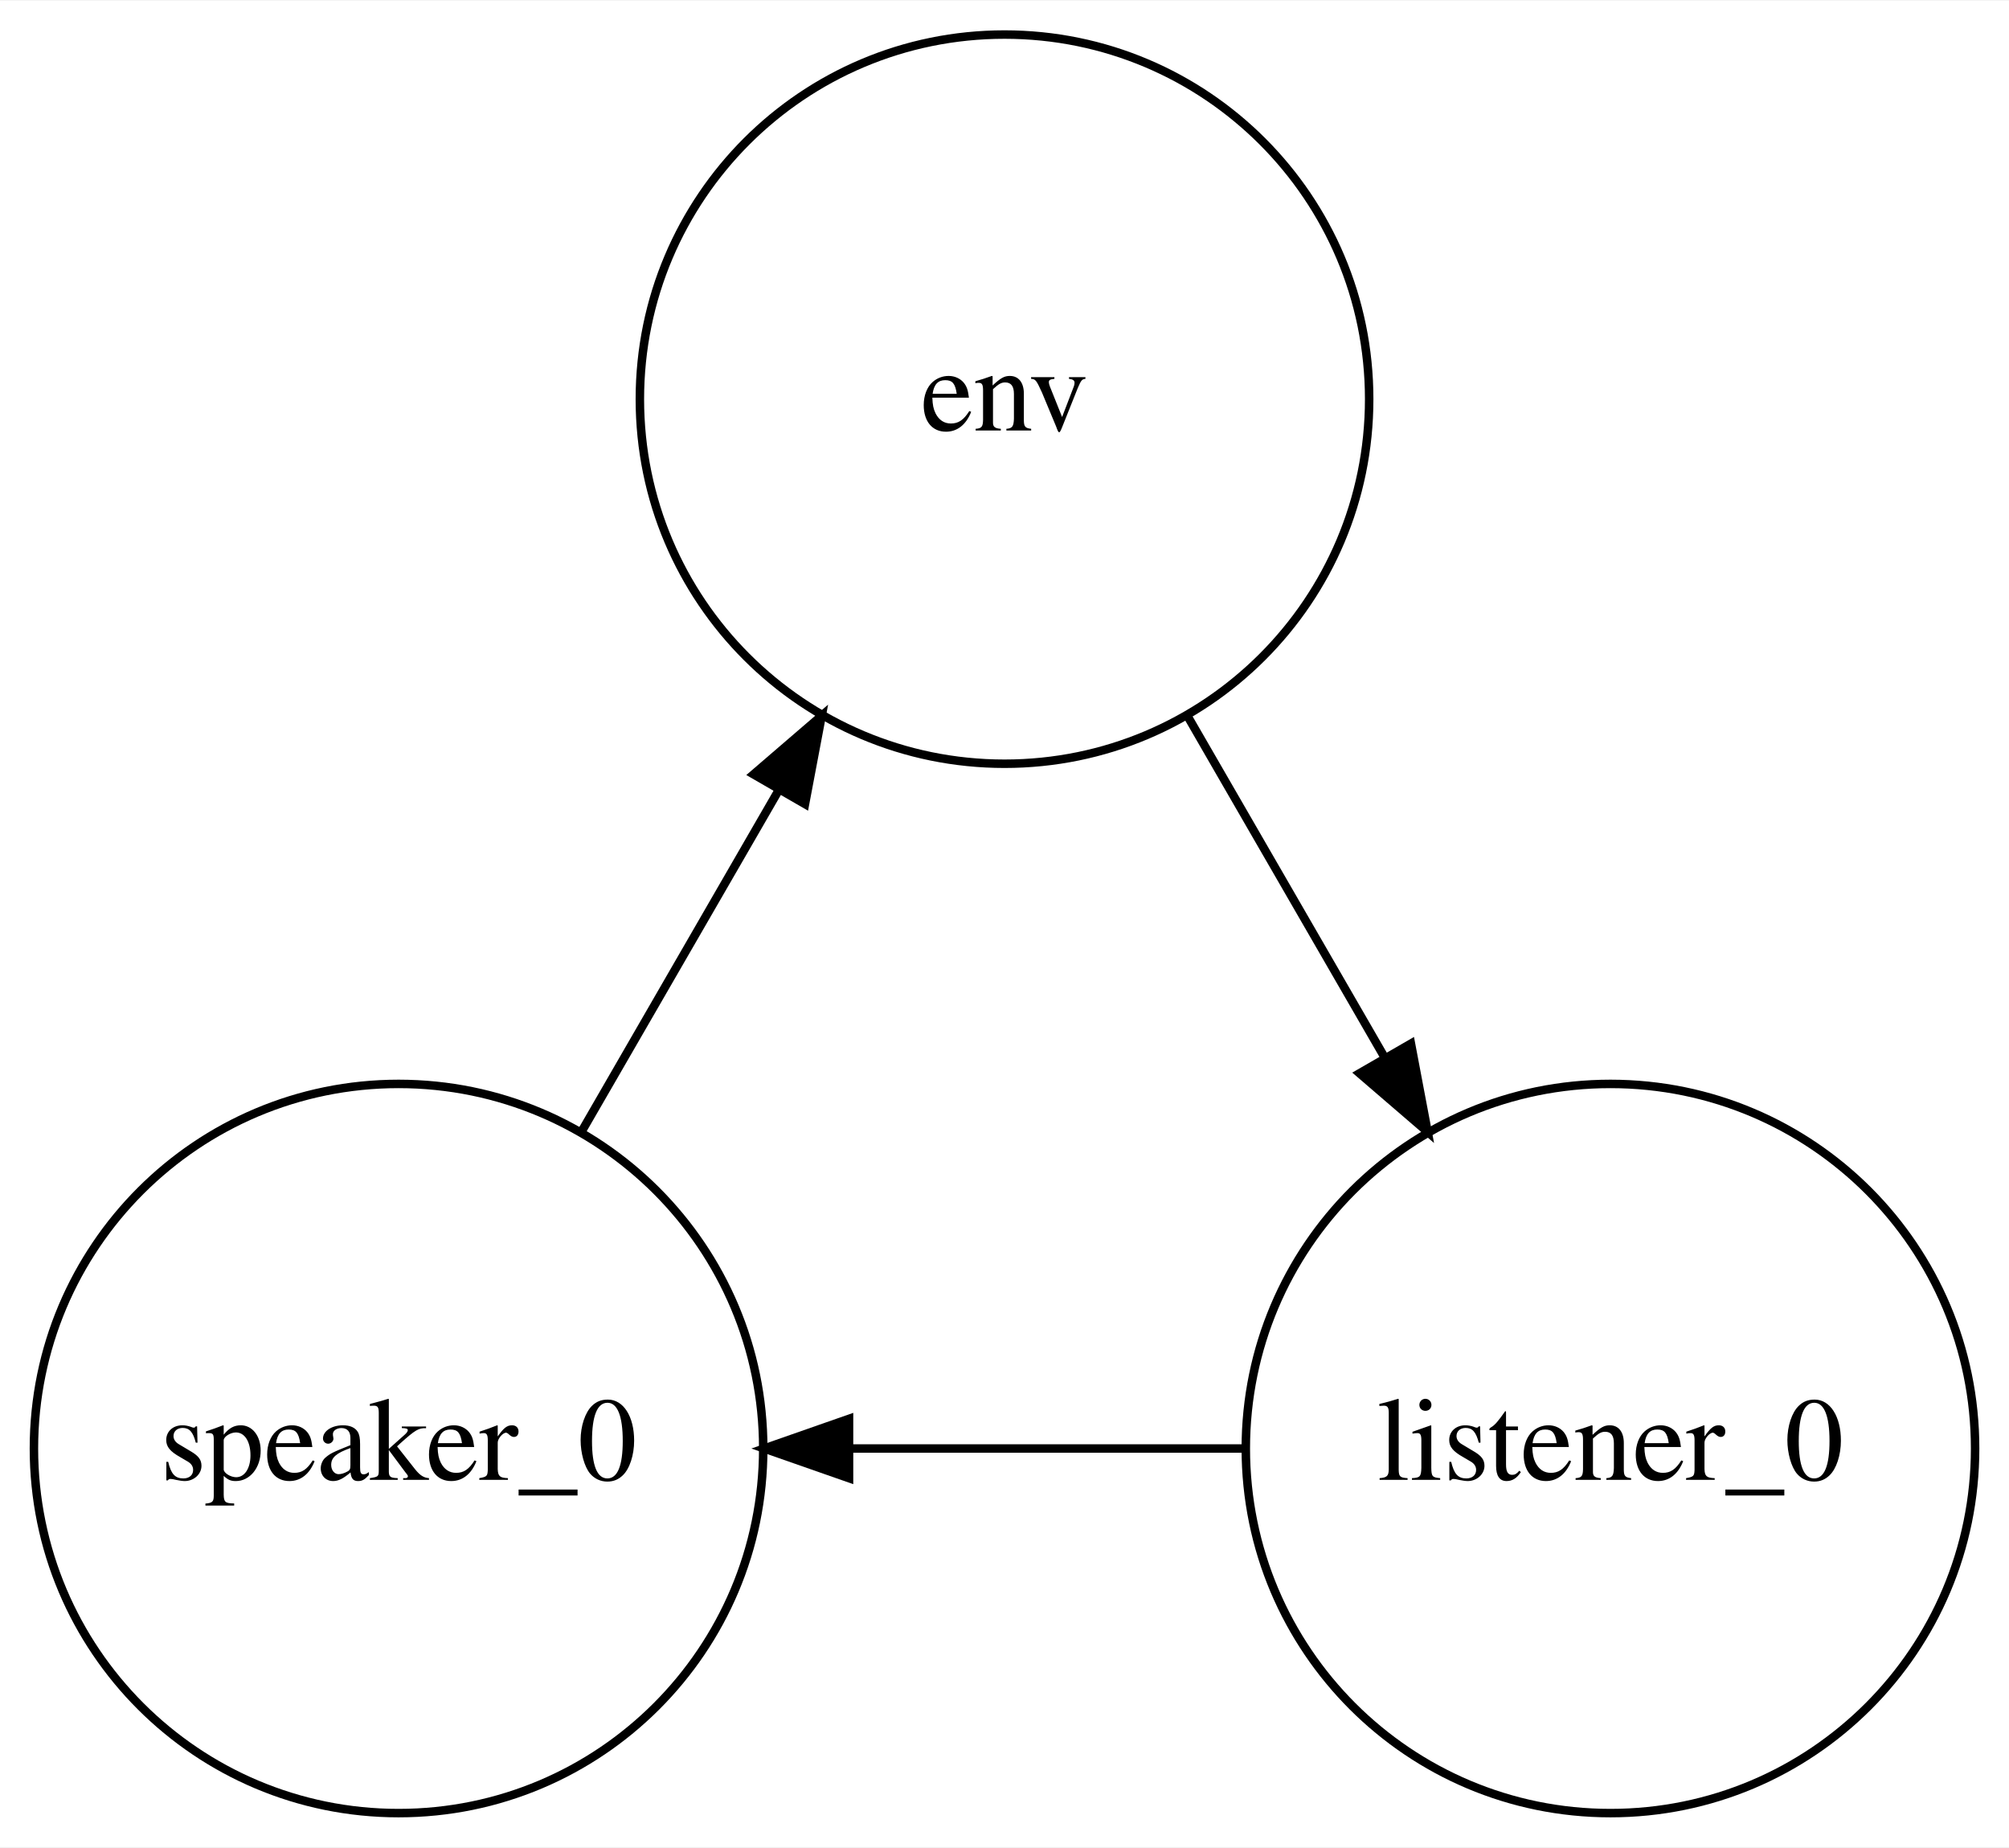
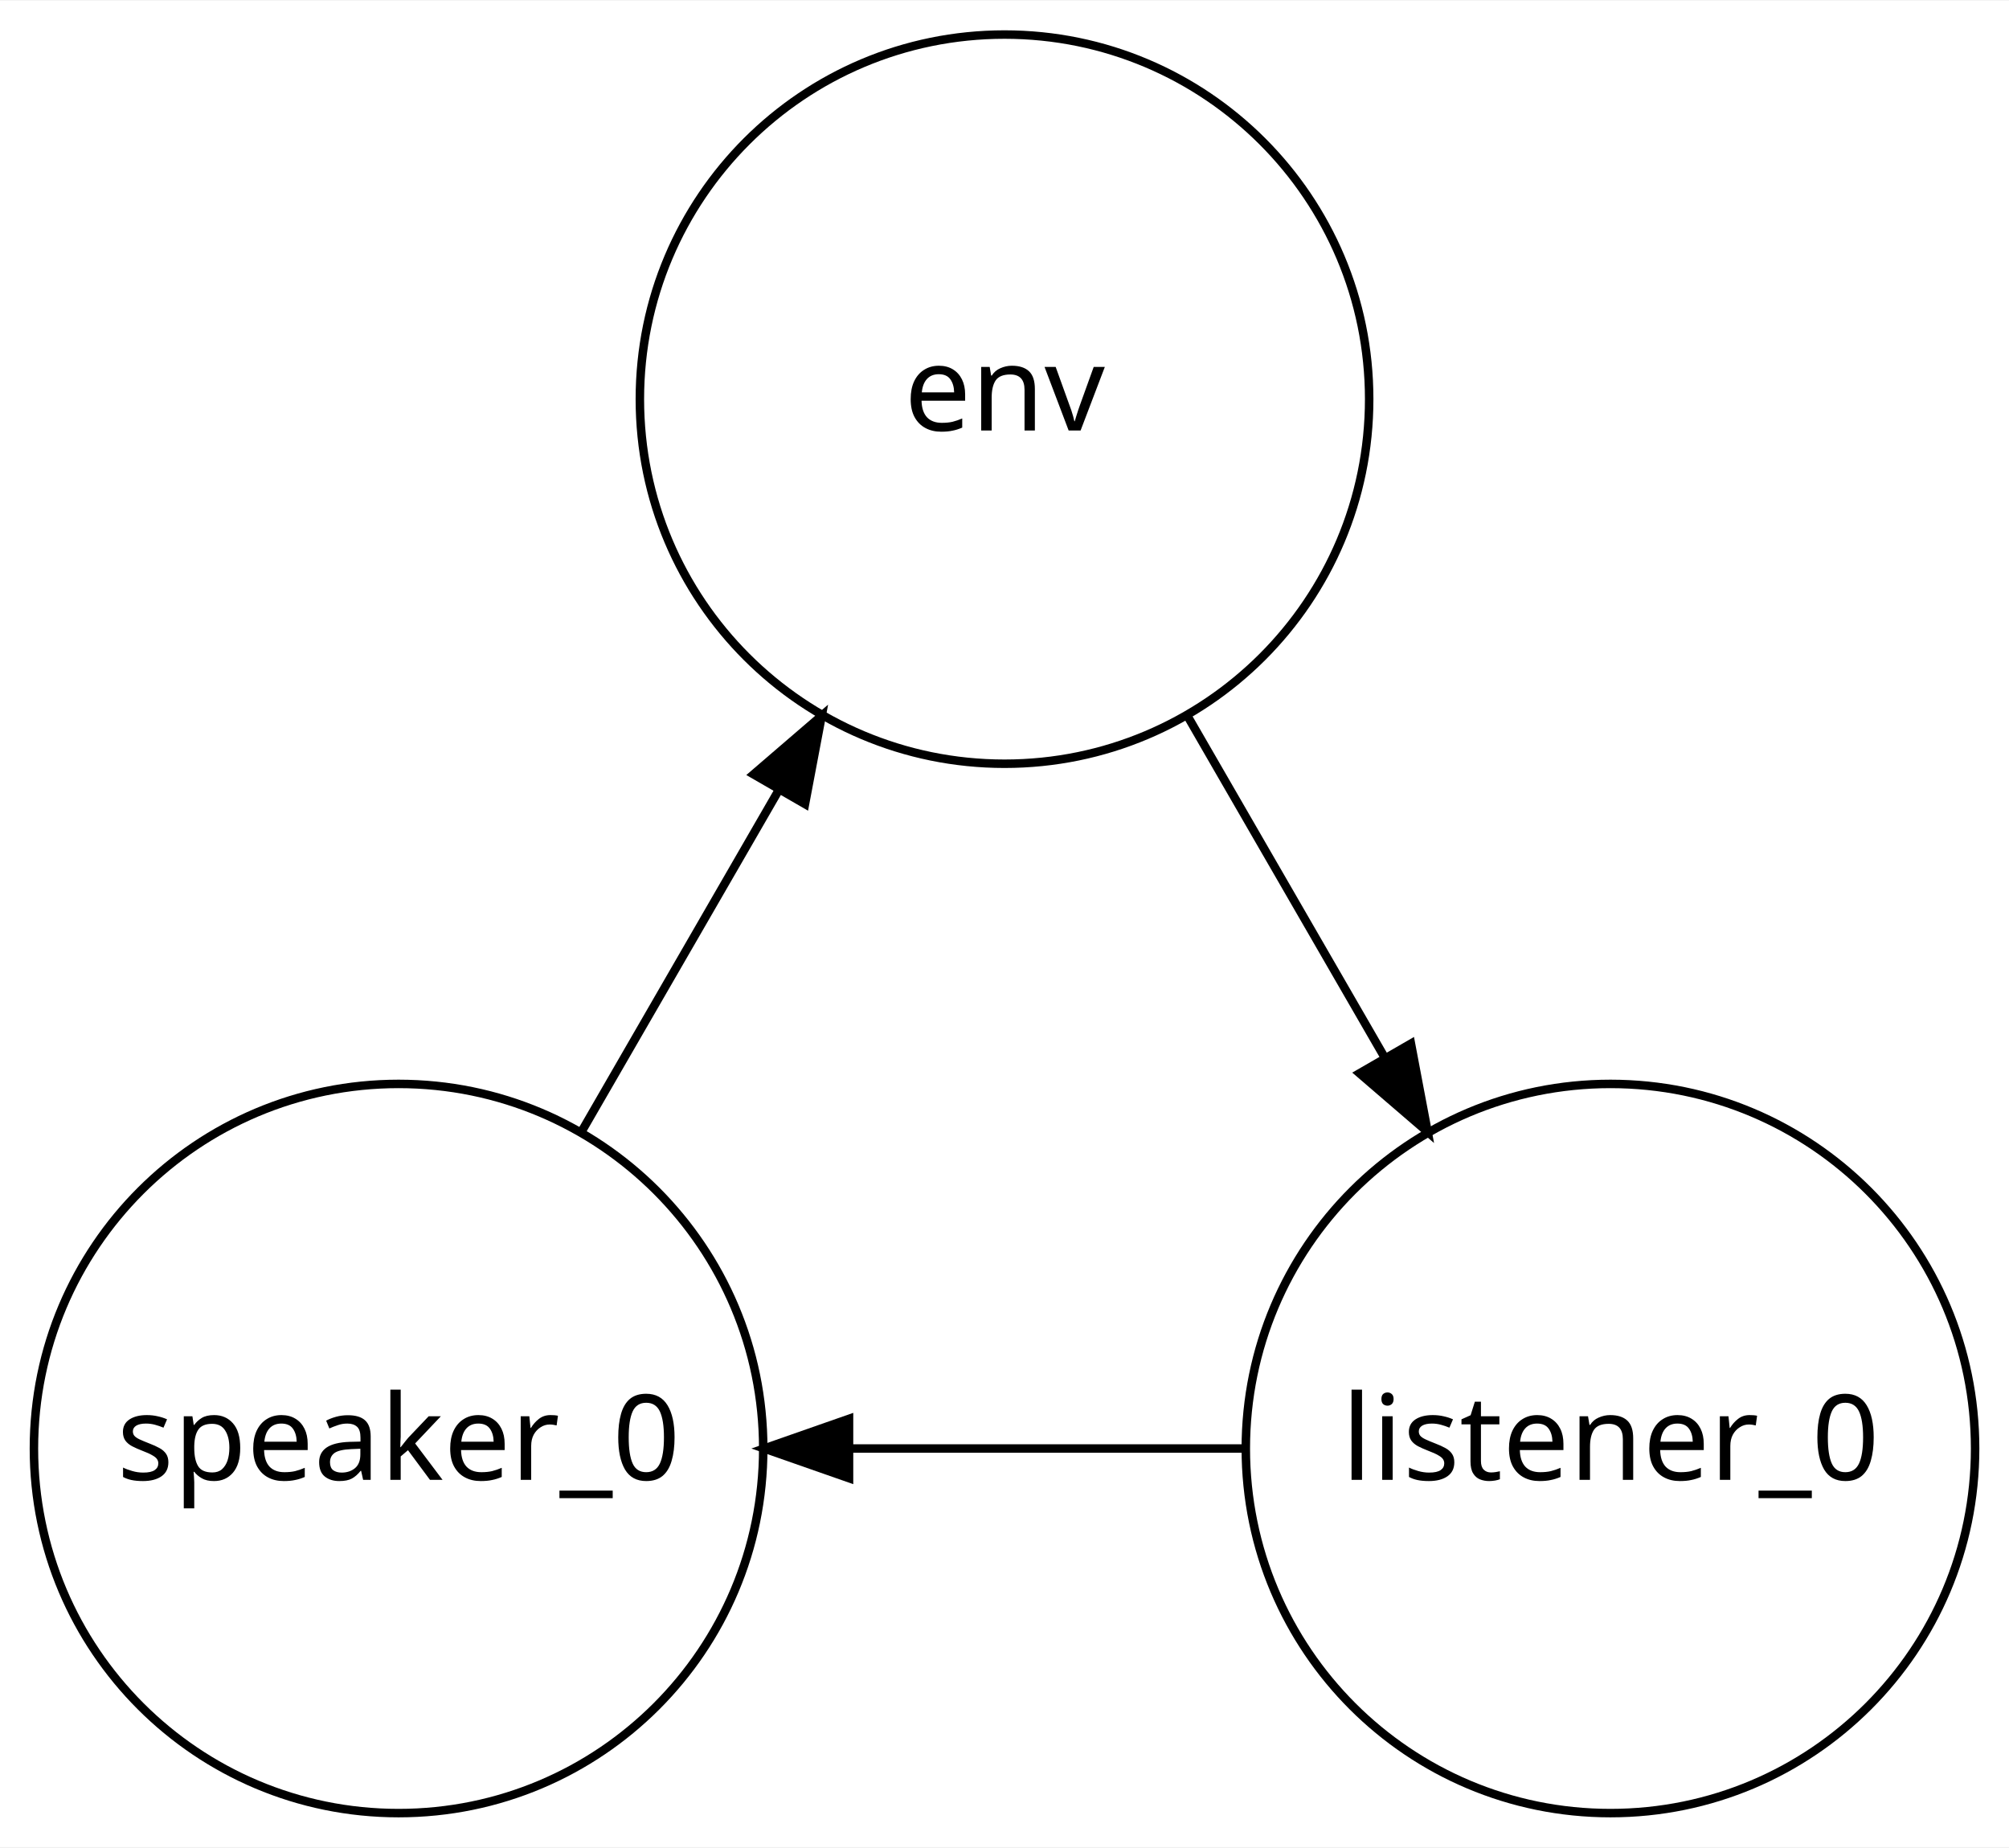
<svg xmlns="http://www.w3.org/2000/svg" width="237pt" height="218pt" viewBox="0.00 0.00 236.90 217.76">
  <g id="graph0" class="graph" transform="scale(1 1) rotate(0) translate(4 213.7589)">
    <polygon fill="#ffffff" stroke="transparent" points="-4,4 -4,-213.759 232.904,-213.759 232.904,4 -4,4" />
    <g id="node1" class="node">
      <ellipse fill="none" stroke="#000000" cx="114.452" cy="-166.759" rx="43" ry="43" />
-       <text text-anchor="middle" x="114.452" y="-163.059" font-family="Times,serif" font-size="14.00" fill="#000000">env</text>
+       <text text-anchor="middle" x="114.452" y="-163.059" font-family="Segoe UI" font-size="14.00" fill="#000000">env</text>
    </g>
    <g id="node2" class="node">
      <ellipse fill="none" stroke="#000000" cx="185.904" cy="-43" rx="43" ry="43" />
-       <text text-anchor="middle" x="185.904" y="-39.3" font-family="Times,serif" font-size="14.00" fill="#000000">listener_0</text>
+       <text text-anchor="middle" x="185.904" y="-39.3" font-family="Segoe UI" font-size="14.00" fill="#000000">listener_0</text>
    </g>
    <g id="edge1" class="edge">
      <path fill="none" stroke="#000000" d="M136.084,-129.291C143.359,-116.69 151.564,-102.48 159.183,-89.283" />
      <polygon fill="#000000" stroke="#000000" points="162.377,-90.751 164.346,-80.34 156.315,-87.251 162.377,-90.751" />
    </g>
    <g id="node3" class="node">
      <ellipse fill="none" stroke="#000000" cx="43" cy="-43" rx="43" ry="43" />
-       <text text-anchor="middle" x="43" y="-39.3" font-family="Times,serif" font-size="14.00" fill="#000000">speaker_0</text>
+       <text text-anchor="middle" x="43" y="-39.3" font-family="Segoe UI" font-size="14.00" fill="#000000">speaker_0</text>
    </g>
    <g id="edge2" class="edge">
      <path fill="none" stroke="#000000" d="M142.641,-43C128.09,-43 111.682,-43 96.443,-43" />
      <polygon fill="#000000" stroke="#000000" points="96.117,-39.5 86.117,-43 96.117,-46.5 96.117,-39.5" />
    </g>
    <g id="edge3" class="edge">
      <path fill="none" stroke="#000000" d="M64.632,-80.468C71.907,-93.069 80.111,-107.279 87.731,-120.476" />
      <polygon fill="#000000" stroke="#000000" points="84.863,-122.508 92.894,-129.419 90.925,-119.008 84.863,-122.508" />
    </g>
  </g>
</svg>
